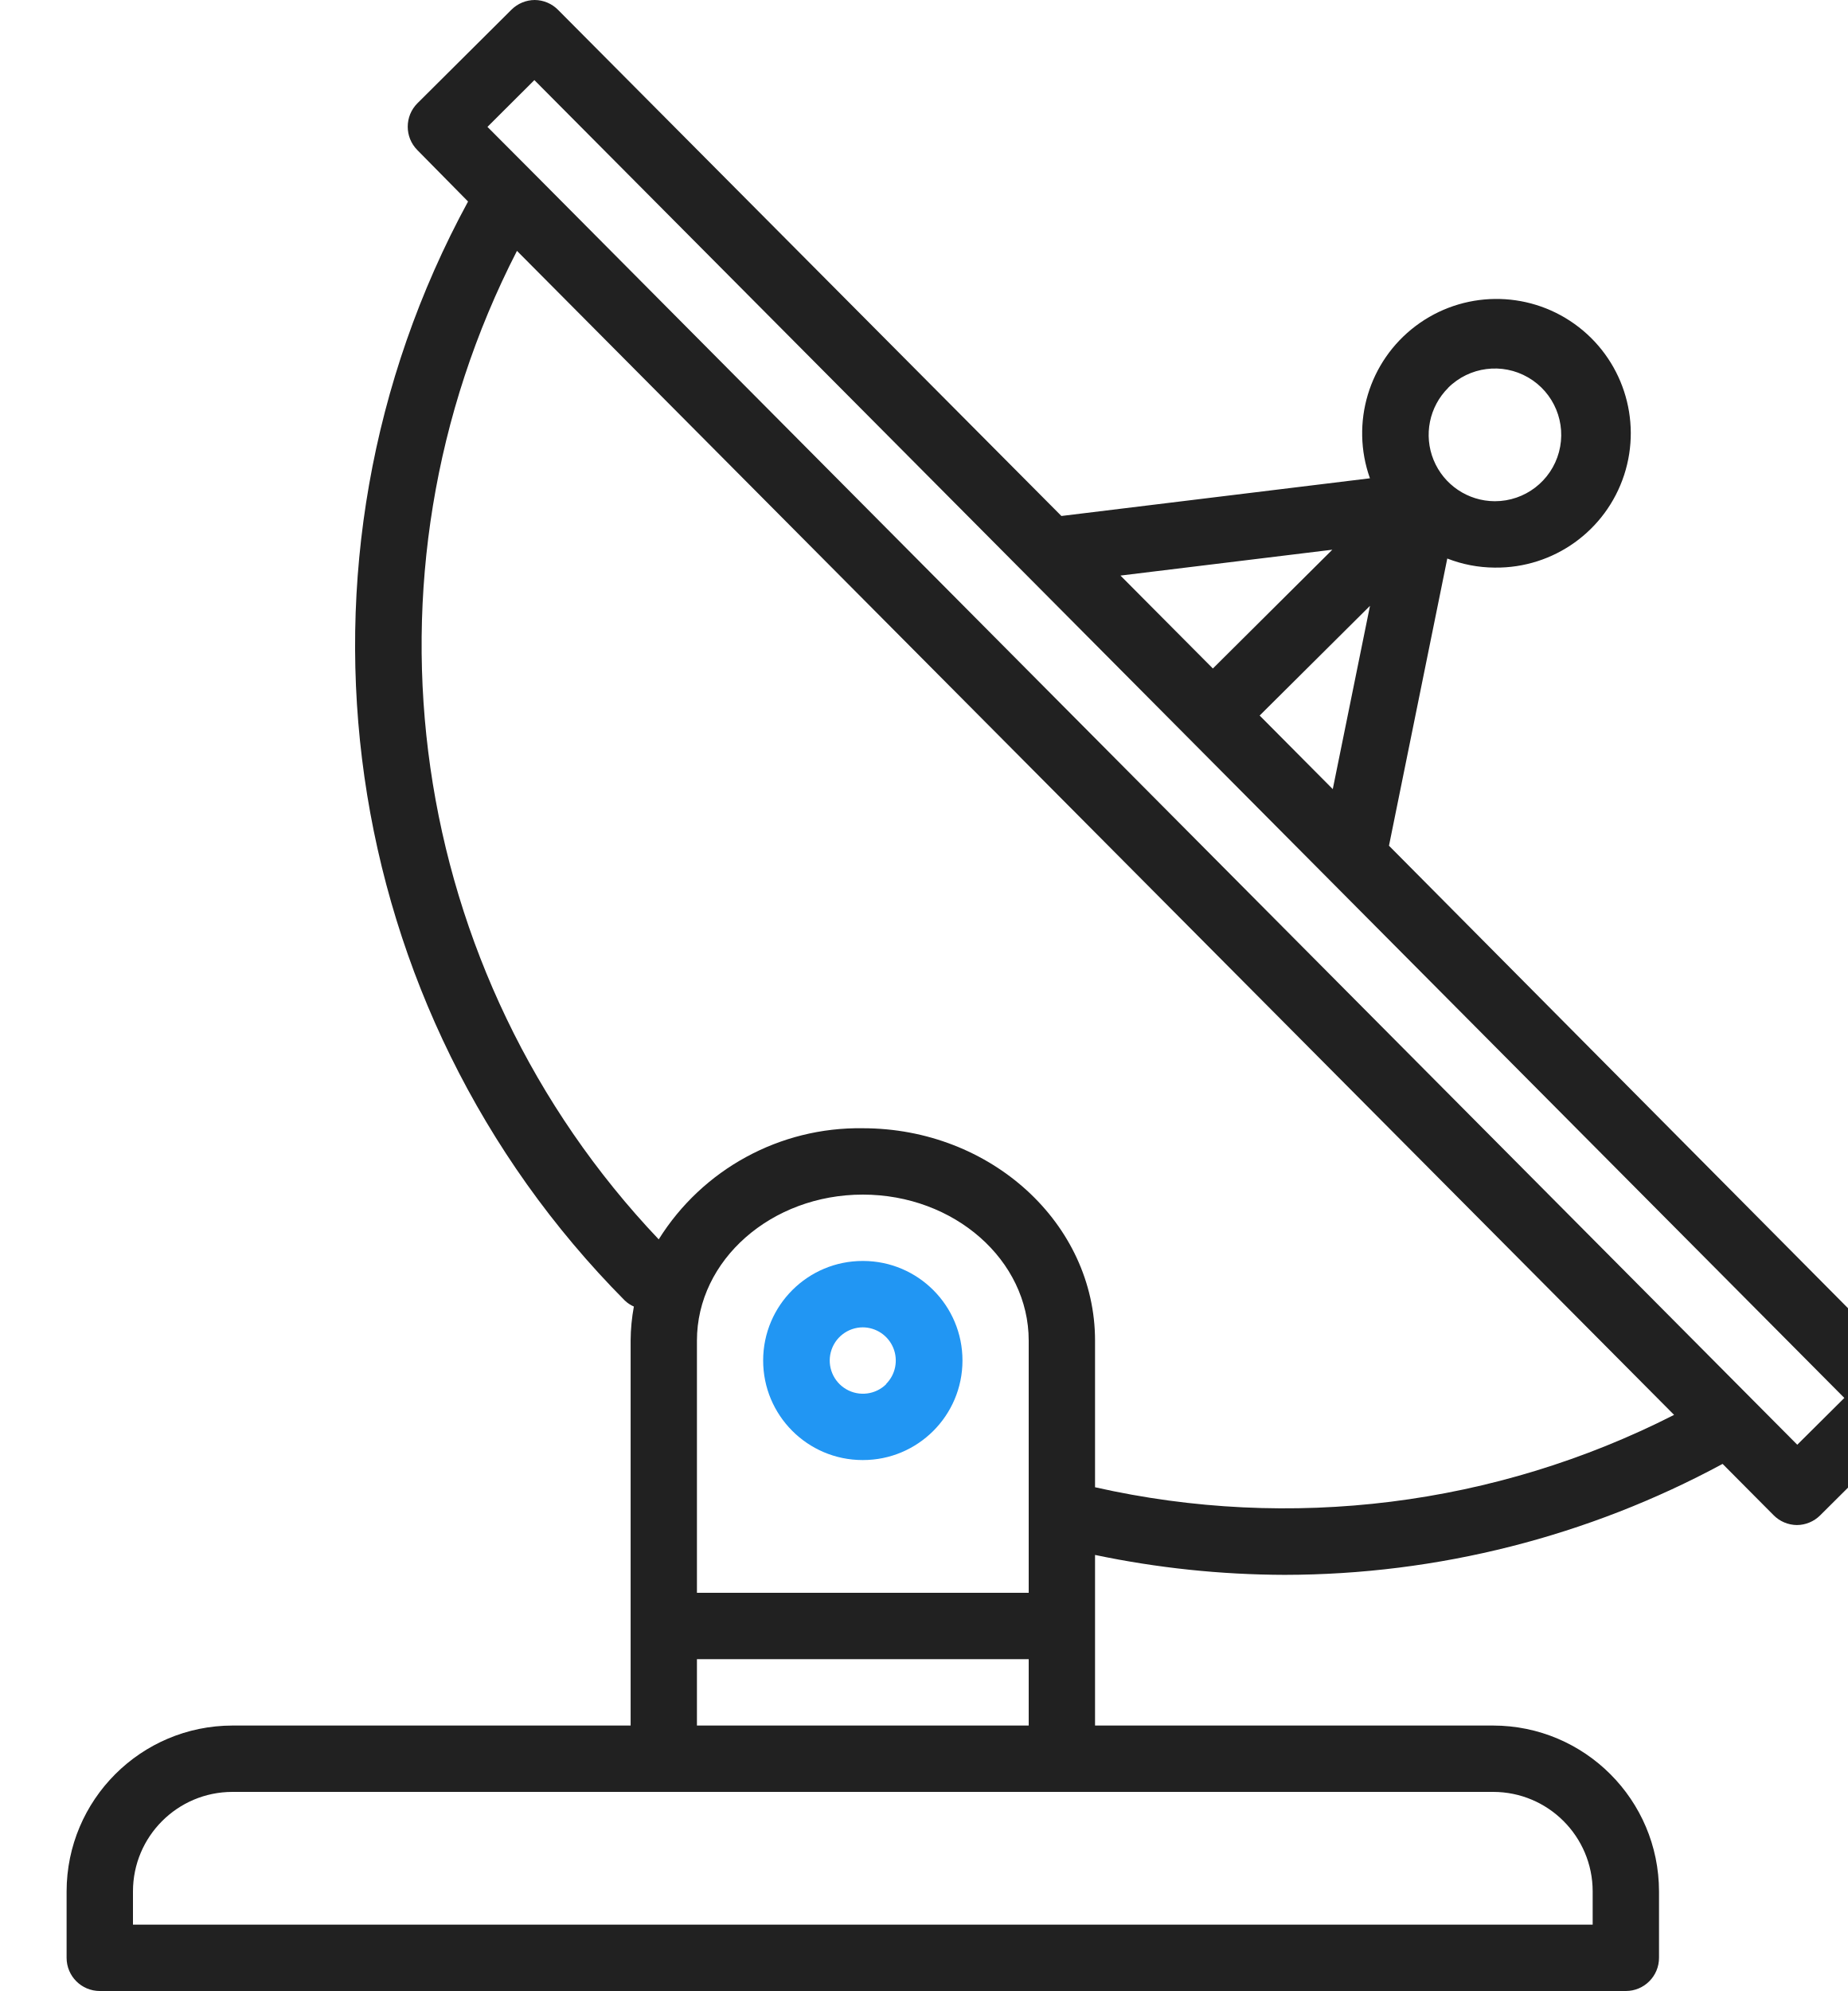
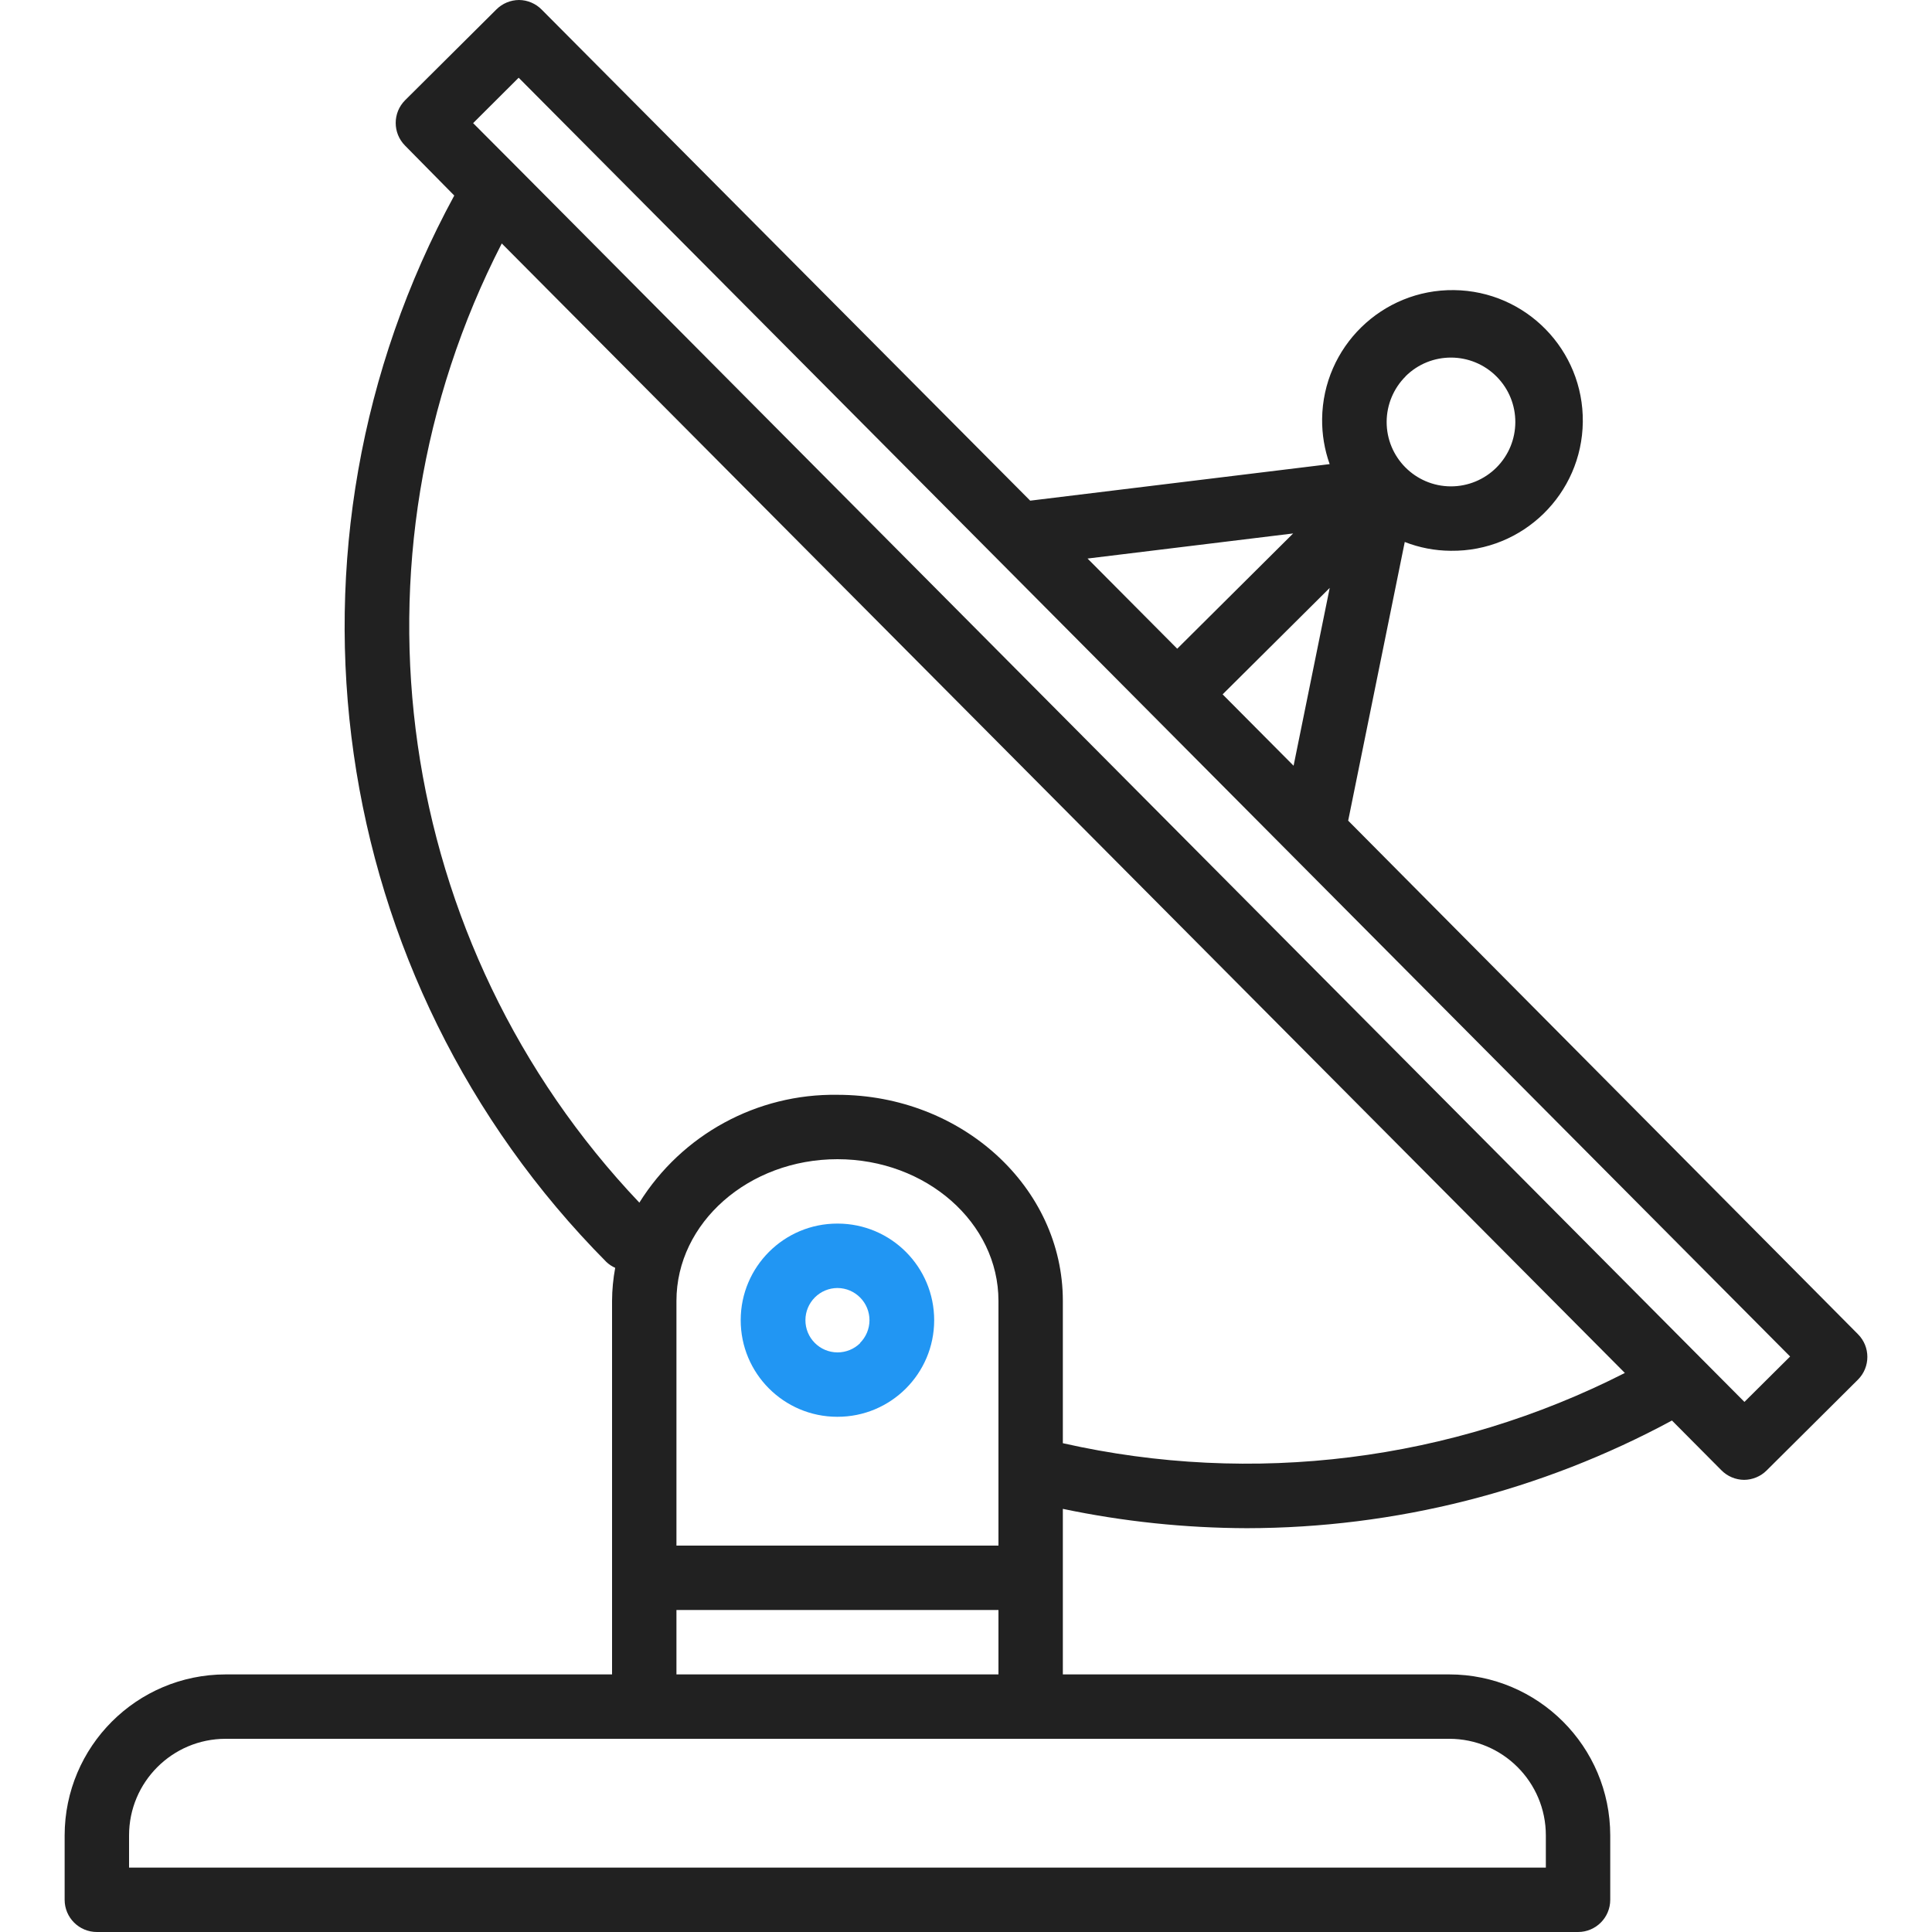
- <svg xmlns="http://www.w3.org/2000/svg" fill="none">
-   <path d="M67.316 48.339l-18.47-18.605 2.05-10.097a4.655 4.655 0 001.66.319h.014a4.723 4.723 0 10-4.394-3.14l-10.85 1.325L19.628.35a1.166 1.166 0 00-.824-.35c-.306.002-.6.124-.817.34L14.68 3.63a1.167 1.167 0 000 1.65l1.78 1.805a32.686 32.686 0 005.511 38.638c.094.09.202.161.32.213a6.77 6.77 0 00-.114 1.197v13.534h-14A5.84 5.84 0 002.342 66.5v2.333c0 .645.523 1.167 1.167 1.167h53.667c.644 0 1.166-.522 1.166-1.167V66.5a5.84 5.84 0 00-5.833-5.833h-14v-5.998c2.193.46 4.428.694 6.669.7a32.483 32.483 0 0015.4-3.901l1.79 1.8c.216.221.513.347.823.35.306-.002.6-.124.817-.34l3.308-3.29a1.167 1.167 0 000-1.65zM50.925 13.635a2.333 2.333 0 111.645 3.987h-.008a2.333 2.333 0 01-1.633-3.987h-.004zM48.178 21.3l-1.309 6.444-2.571-2.587 3.88-3.857zm-1.325-1.973l-4.2 4.176-3.25-3.267 7.45-.909zM52.509 63a3.5 3.5 0 013.5 3.5v1.167H4.676V66.5a3.5 3.5 0 013.5-3.5h44.333zm-16.333-4.667v2.334H24.509v-2.334h11.667zM24.509 56v-8.867c0-2.83 2.617-5.133 5.833-5.133 3.217 0 5.834 2.303 5.834 5.133V56H24.509zm14-3.71v-5.157c0-4.117-3.663-7.466-8.167-7.466a8.312 8.312 0 00-7.177 3.907A30.34 30.34 0 0118.18 8.82l40.692 40.925a30.233 30.233 0 01-20.363 2.544zm24.695-1.496l-1.644-1.653L18.792 6.116l-1.65-1.655 1.65-1.645L36.15 20.272c.008 0 .013.015.021.021l28.688 28.856-1.655 1.645z" fill="#212121" />
-   <path d="M30.353 44.333h-.01a3.5 3.5 0 10-.011 7h.01a3.5 3.5 0 10.01-7zm.816 4.328a1.167 1.167 0 11-.827-1.994 1.167 1.167 0 01.817 1.993h.01z" fill="#2196F3" />
+ <svg xmlns="http://www.w3.org/2000/svg" width="70" height="70" viewBox="0 0 70 70" fill="none">
+   <path d="M67.316 48.339L48.847 29.734L50.897 19.637C51.426 19.844 51.988 19.952 52.556 19.956H52.57C55.178 19.987 57.317 17.897 57.348 15.289C57.379 12.681 55.289 10.542 52.681 10.511C50.073 10.48 47.934 12.569 47.903 15.178C47.897 15.736 47.989 16.291 48.176 16.816L37.326 18.14L19.628 0.35C19.41 0.128 19.114 0.002 18.804 0C18.498 0.002 18.204 0.124 17.987 0.34L14.679 3.63C14.223 4.085 14.223 4.824 14.679 5.279L16.459 7.085C9.562 19.768 11.802 35.474 21.97 45.723C22.064 45.812 22.172 45.884 22.29 45.936C22.216 46.331 22.178 46.732 22.176 47.133V60.667H8.176C4.956 60.67 2.346 63.28 2.342 66.5V68.833C2.342 69.478 2.865 70 3.509 70H57.176C57.82 70 58.342 69.478 58.342 68.833V66.5C58.339 63.28 55.729 60.67 52.509 60.667H38.509V54.669C40.702 55.129 42.937 55.363 45.178 55.369C50.555 55.363 55.846 54.023 60.578 51.468L62.367 53.268C62.584 53.489 62.881 53.615 63.191 53.618C63.497 53.616 63.791 53.494 64.008 53.278L67.316 49.988C67.772 49.533 67.772 48.794 67.316 48.339ZM50.925 13.635C51.838 12.726 53.316 12.73 54.224 13.644C55.133 14.557 55.129 16.035 54.215 16.944C53.778 17.378 53.186 17.623 52.569 17.622H52.562C51.274 17.616 50.234 16.566 50.241 15.277C50.245 14.66 50.492 14.07 50.929 13.635H50.925ZM48.178 21.301L46.869 27.744L44.298 25.158L48.178 21.301ZM46.853 19.328L42.653 23.504L39.404 20.237L46.853 19.328ZM52.509 63C54.442 63 56.009 64.567 56.009 66.5V67.667H4.676V66.5C4.676 64.567 6.243 63 8.176 63H52.509ZM36.176 58.333V60.667H24.509V58.333H36.176ZM24.509 56V47.133C24.509 44.303 27.126 42 30.342 42C33.559 42 36.176 44.303 36.176 47.133V56H24.509ZM38.509 52.29V47.133C38.509 43.016 34.846 39.667 30.342 39.667C27.431 39.622 24.708 41.104 23.165 43.574C14.289 34.225 12.29 20.288 18.18 8.821L58.872 49.745C52.589 52.942 45.386 53.842 38.509 52.29ZM63.204 50.794L61.56 49.141L18.792 6.116L17.142 4.461L18.792 2.816L36.15 20.272C36.158 20.272 36.163 20.287 36.171 20.293L64.859 49.149L63.204 50.794Z" fill="#212121" />
+   <path d="M30.353 44.333H30.342C28.409 44.33 26.84 45.895 26.837 47.828C26.834 49.761 28.399 51.33 30.332 51.333H30.342C32.275 51.336 33.844 49.772 33.847 47.839C33.85 45.906 32.286 44.336 30.353 44.333ZM31.169 48.66C30.95 48.879 30.652 49.001 30.342 49C29.698 48.997 29.178 48.472 29.182 47.827C29.183 47.519 29.307 47.224 29.526 47.006C29.743 46.79 30.036 46.668 30.342 46.667C30.986 46.67 31.506 47.195 31.503 47.839C31.501 48.148 31.377 48.443 31.159 48.66H31.169Z" fill="#2196F3" />
</svg>
